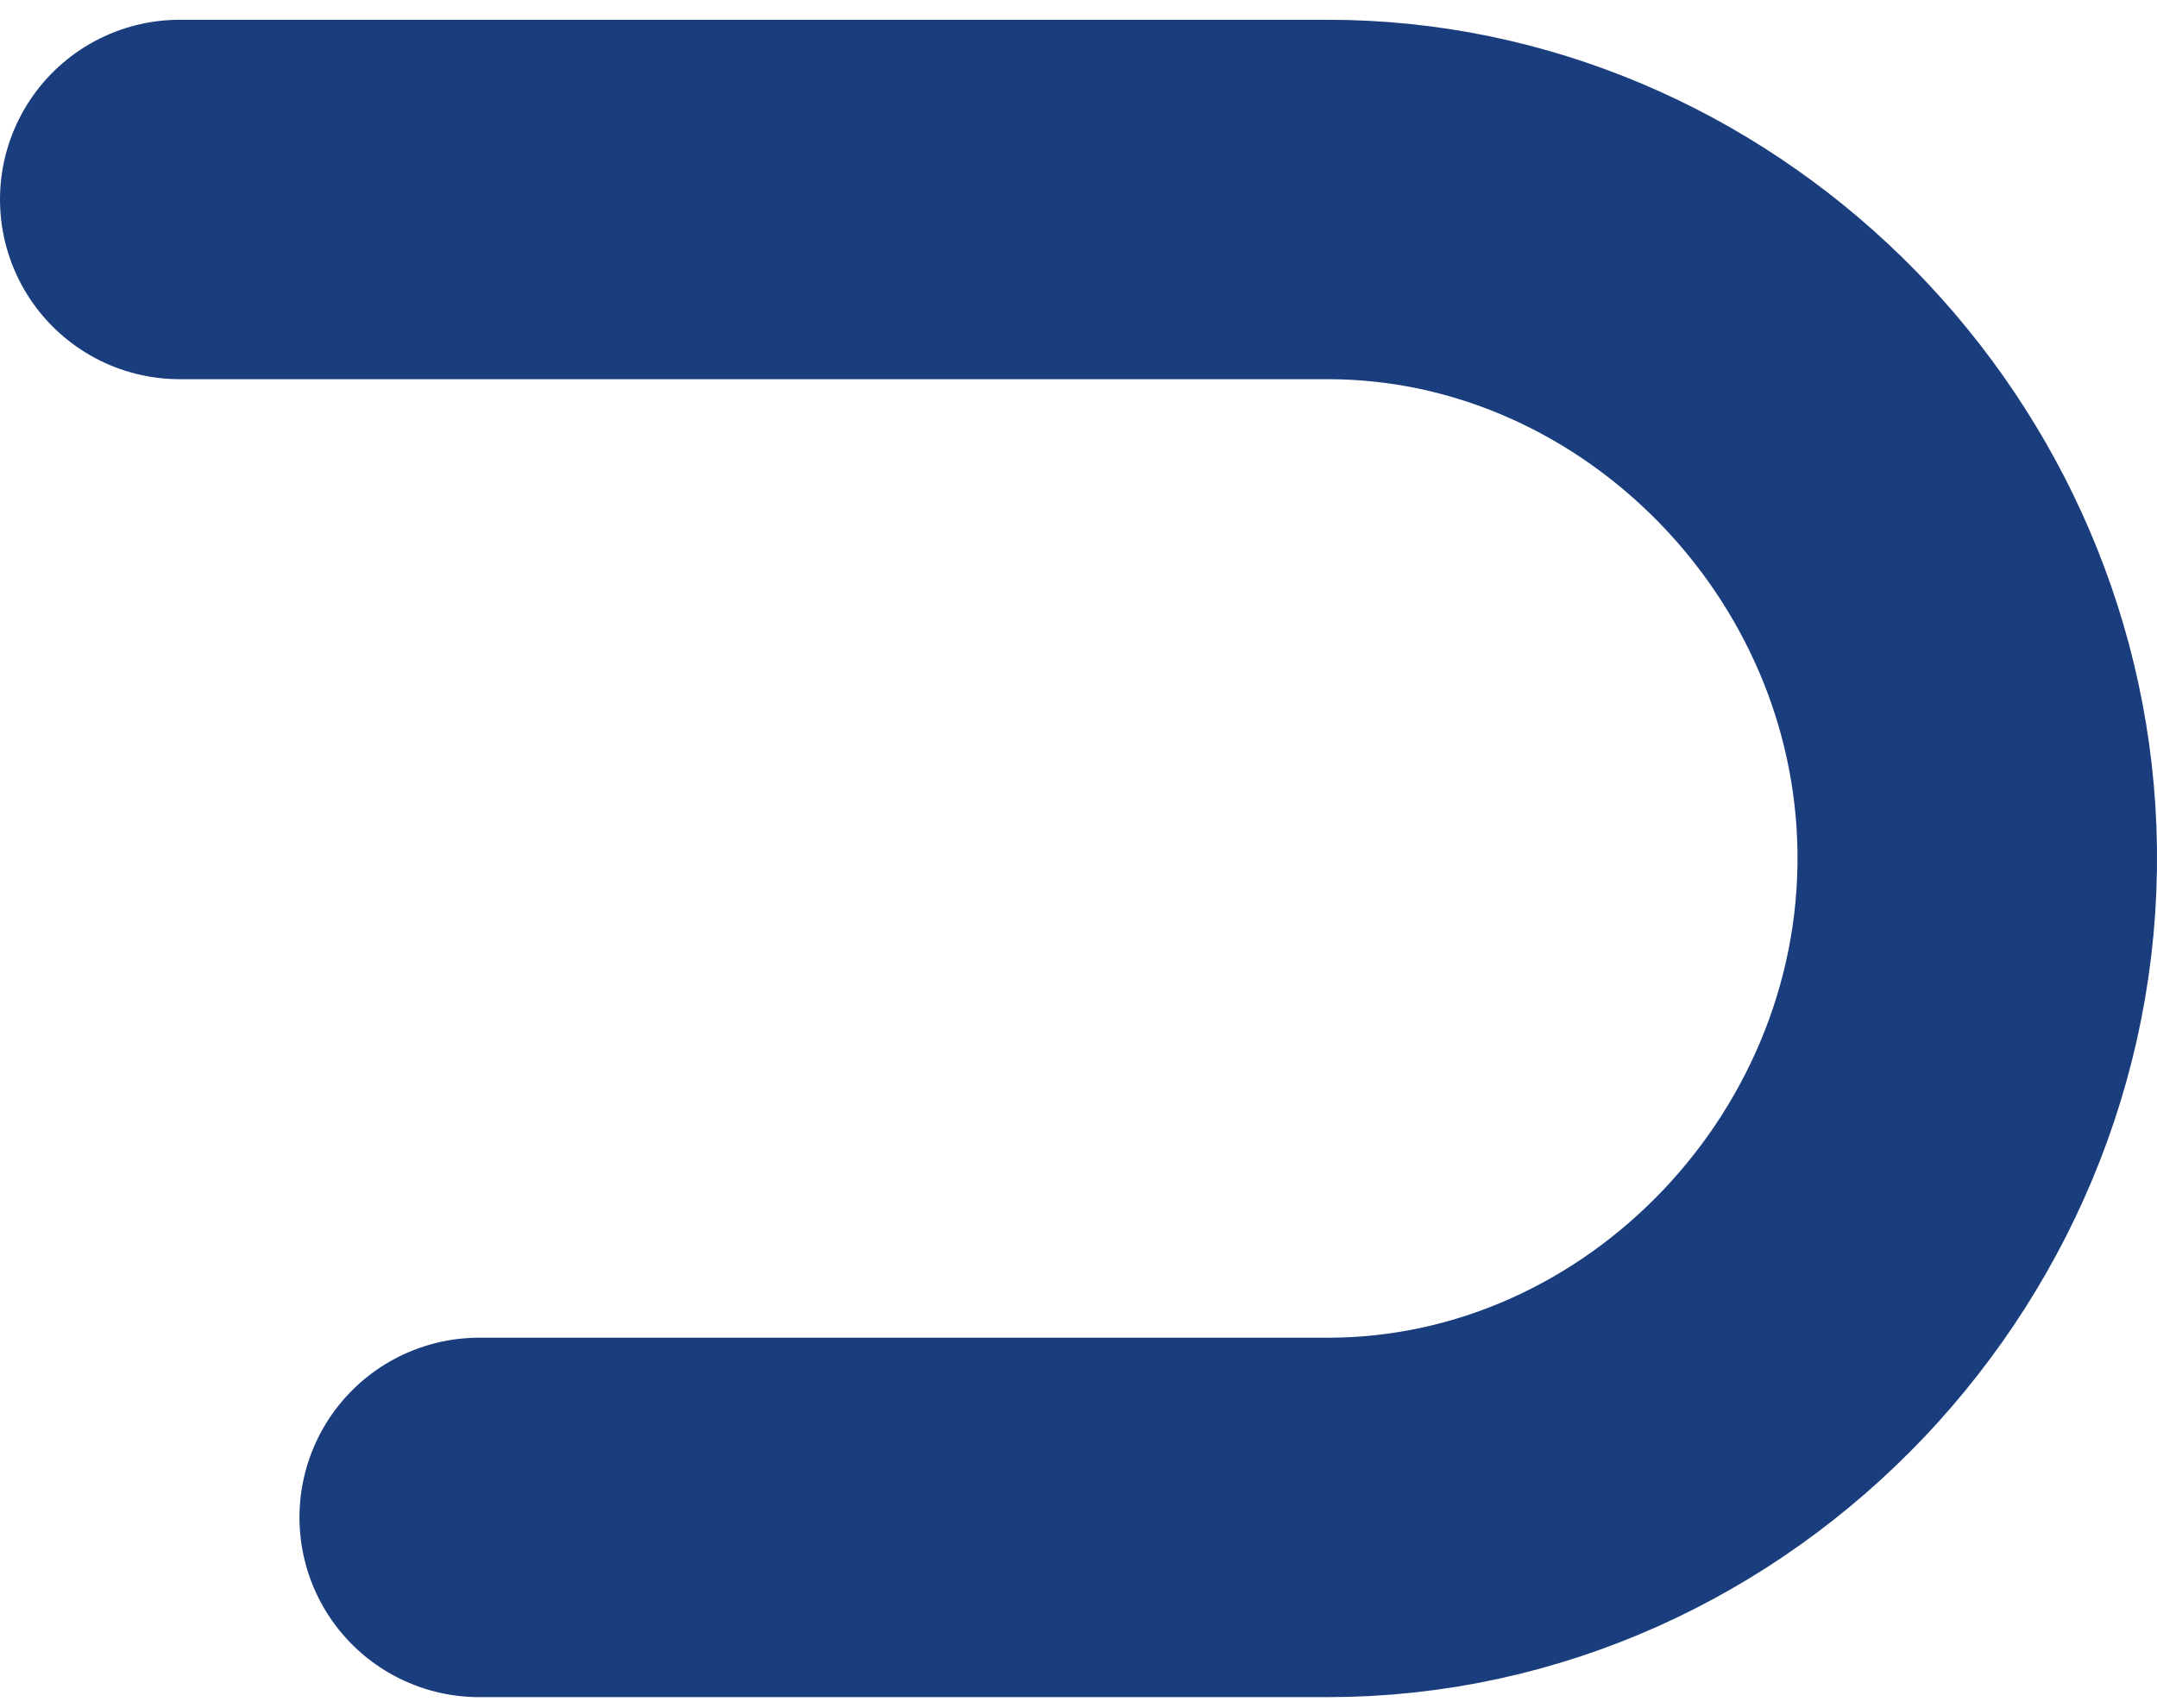
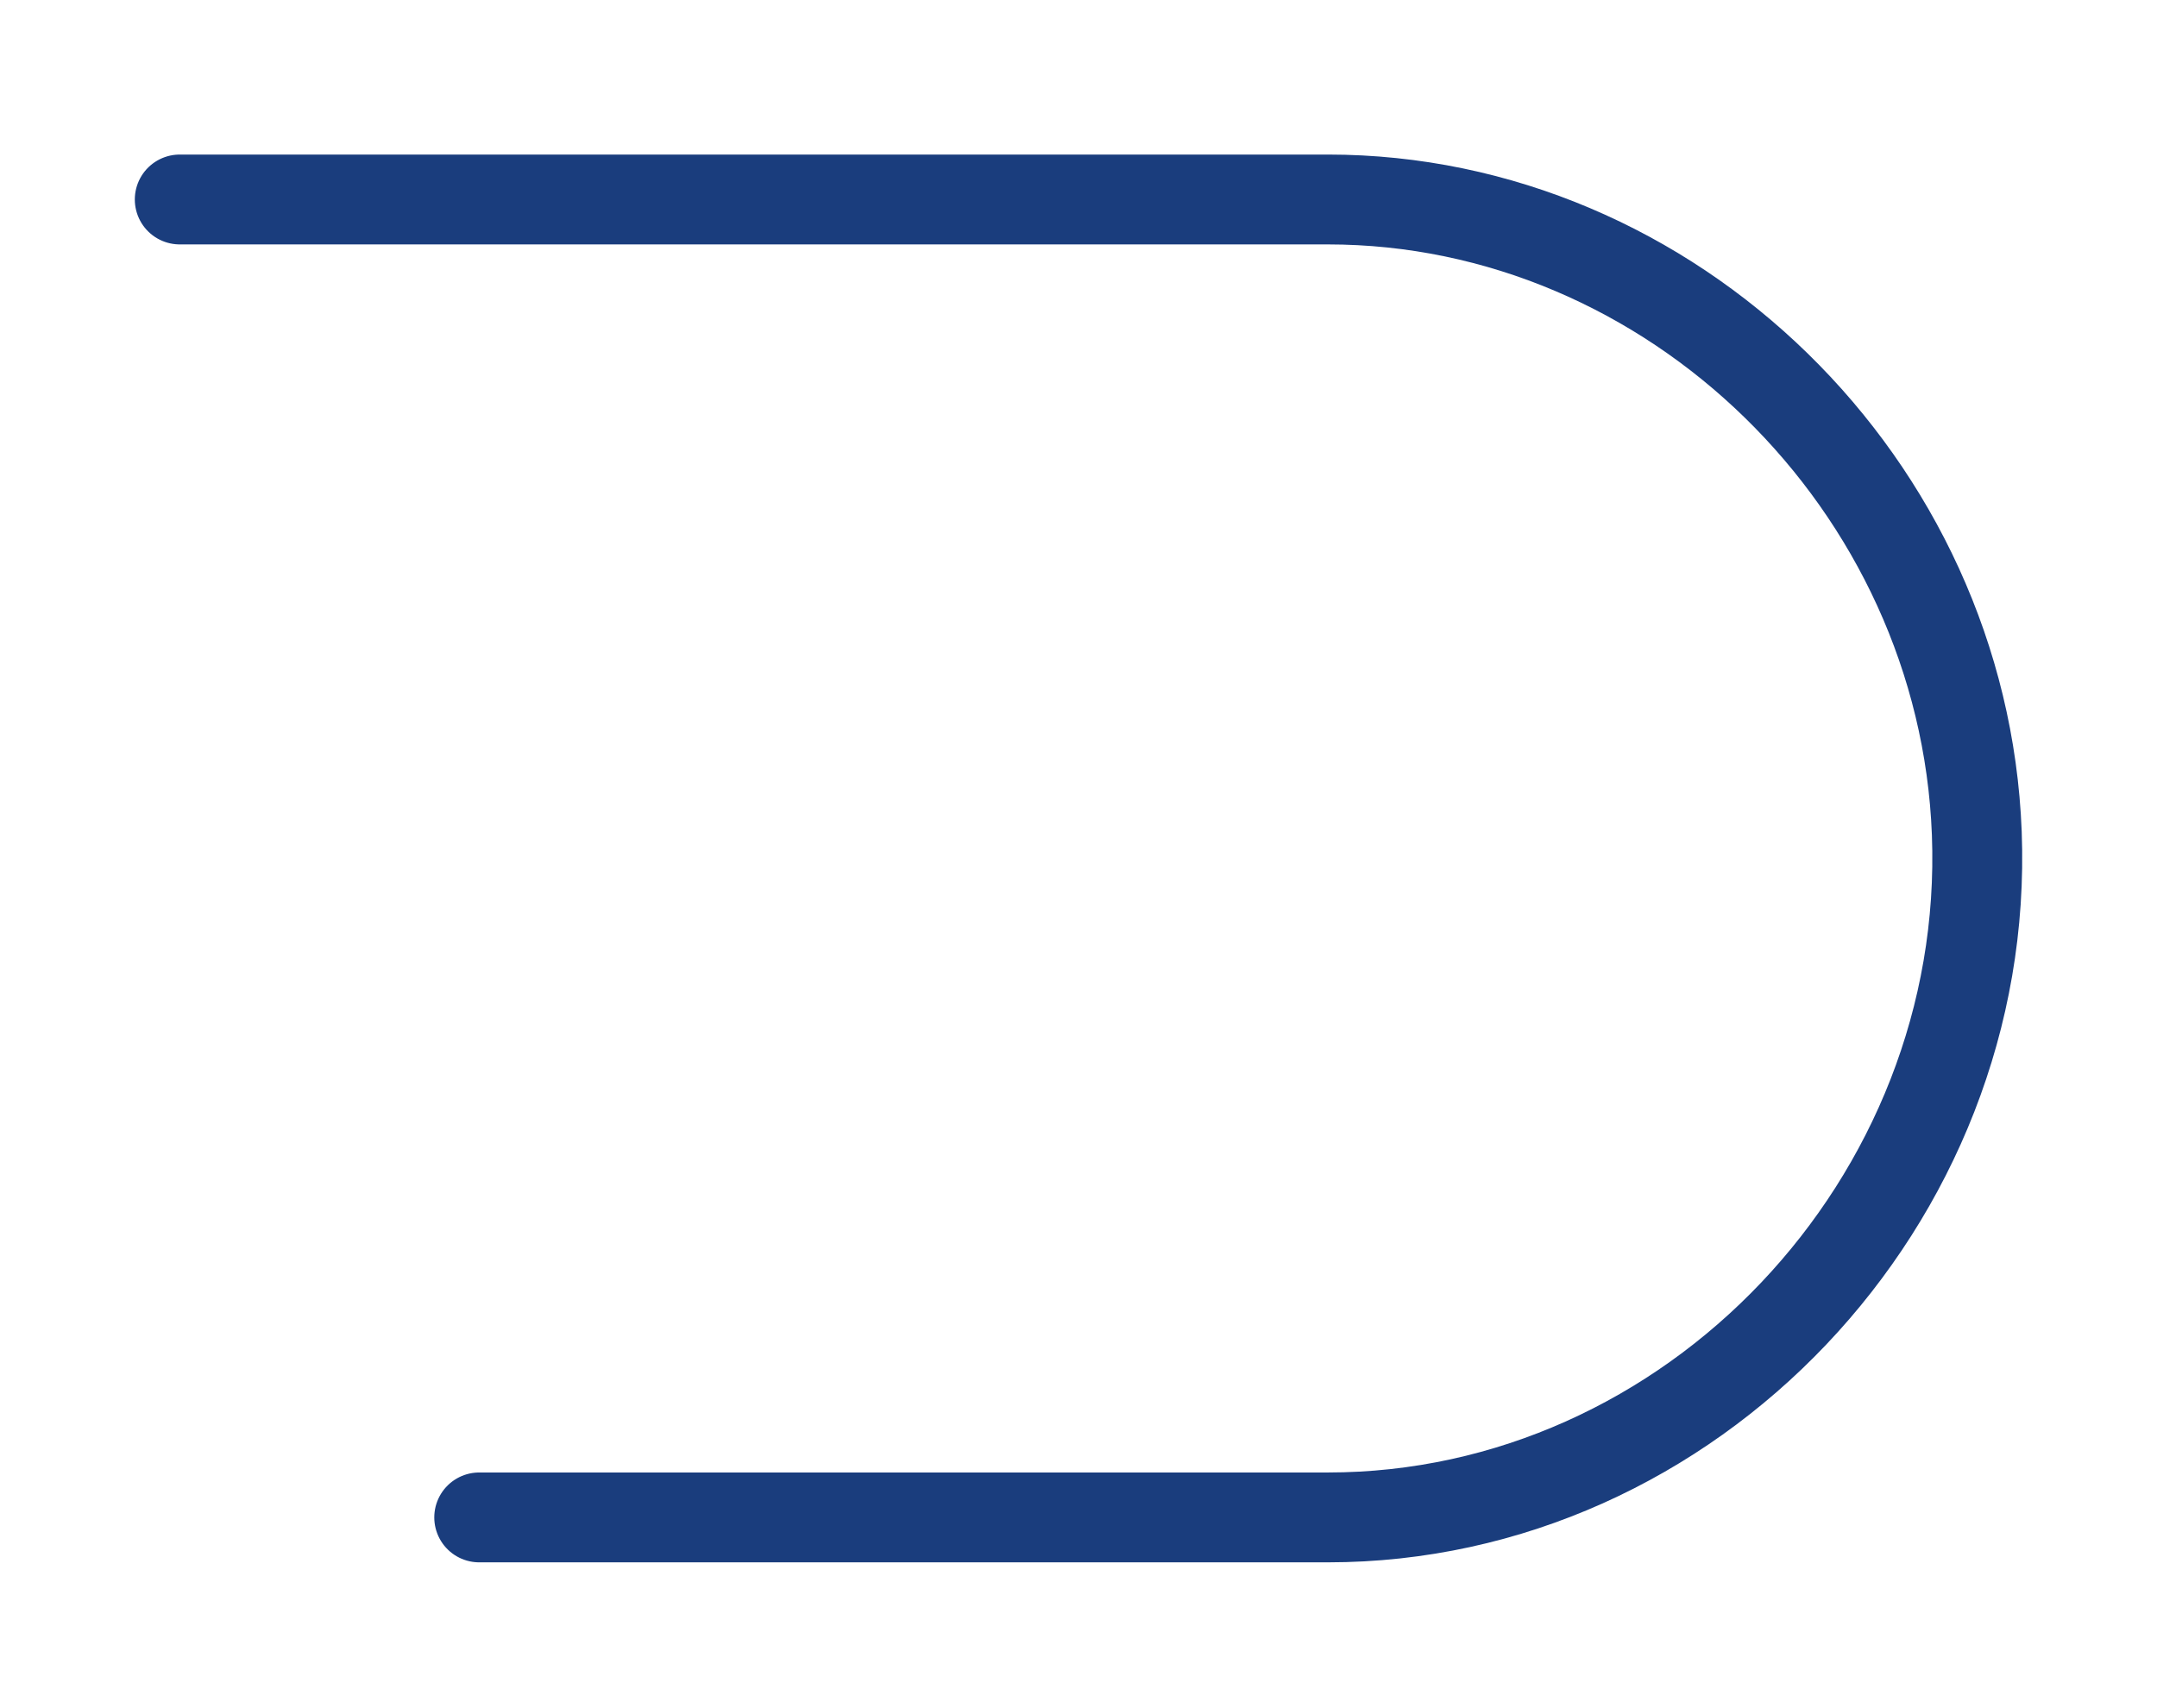
<svg xmlns="http://www.w3.org/2000/svg" width="24" height="19" viewBox="0 0 24 19" fill="none">
-   <path id="Vector" d="M2 2.22H14.775C18.599 2.22 21.846 5.391 21.995 9.272C22.152 13.373 18.815 16.887 14.775 16.887H5.332" stroke="#1A3D7D" stroke-width="4" stroke-linecap="round" stroke-linejoin="round" />
+   <path id="Vector" d="M2 2.22H14.775C18.599 2.22 21.846 5.391 21.995 9.272C22.152 13.373 18.815 16.887 14.775 16.887H5.332" stroke="#1A3D7D" strokeWidth="4" stroke-linecap="round" stroke-linejoin="round" />
</svg>
